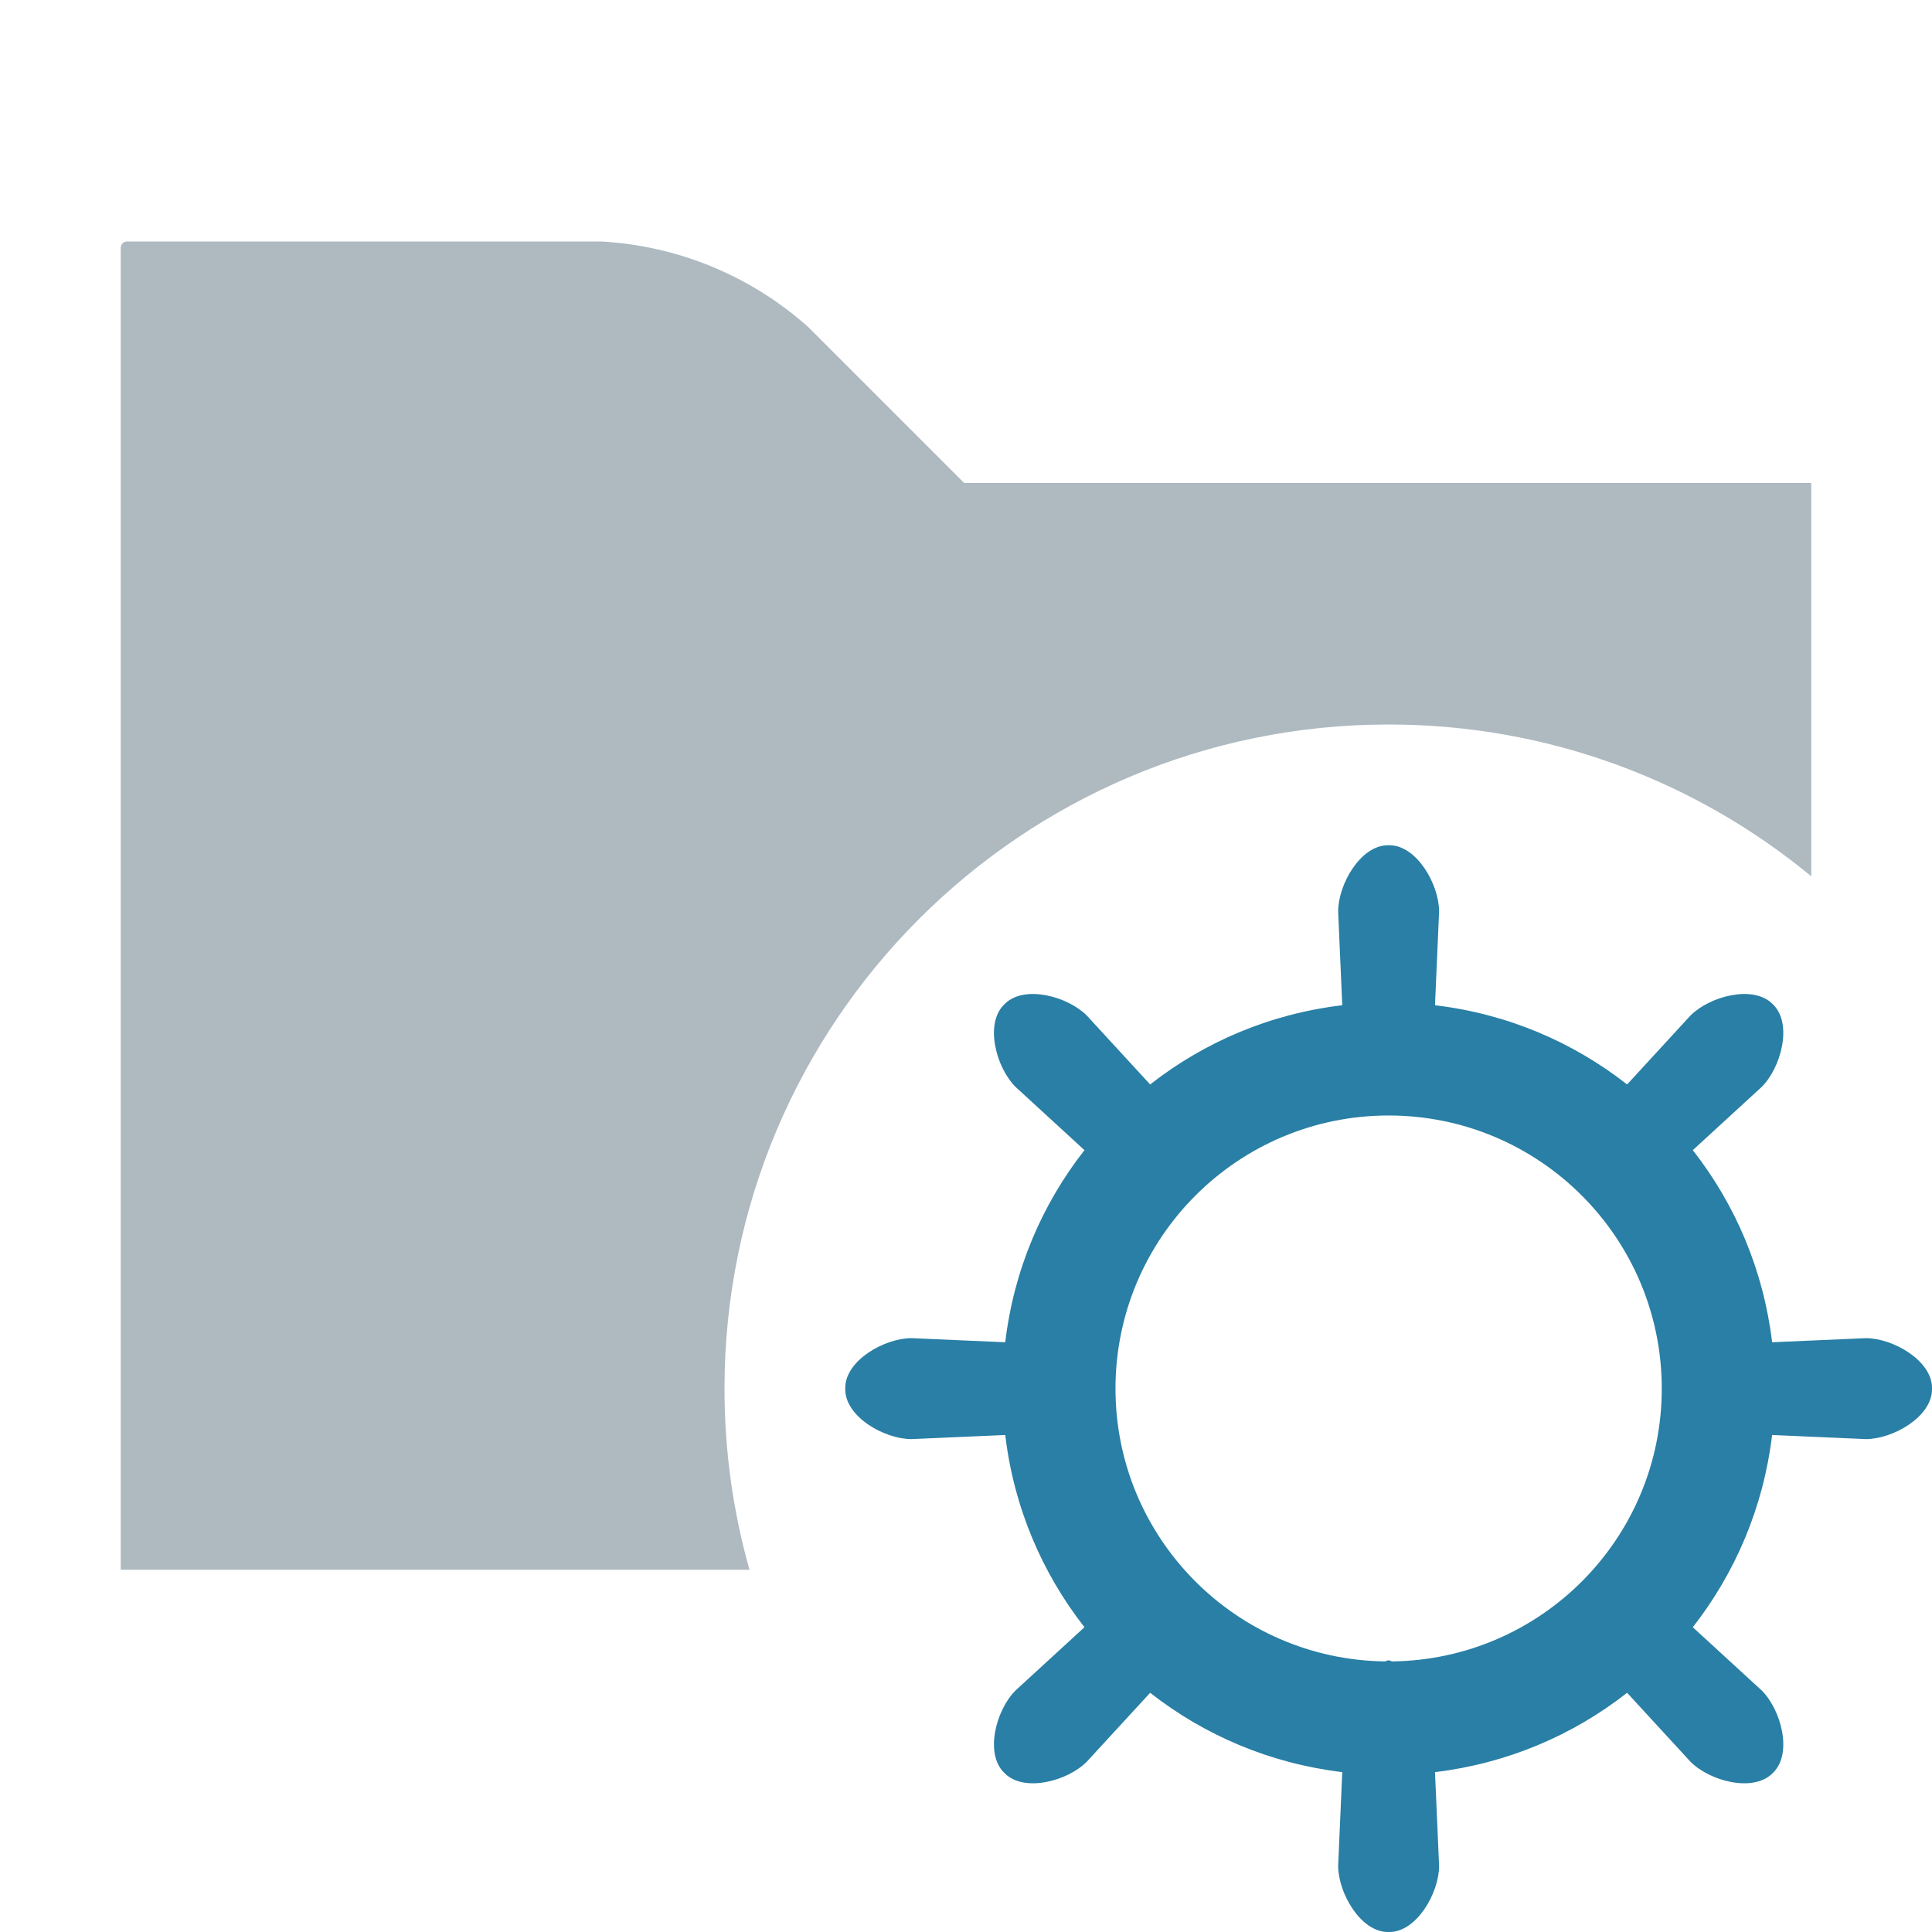
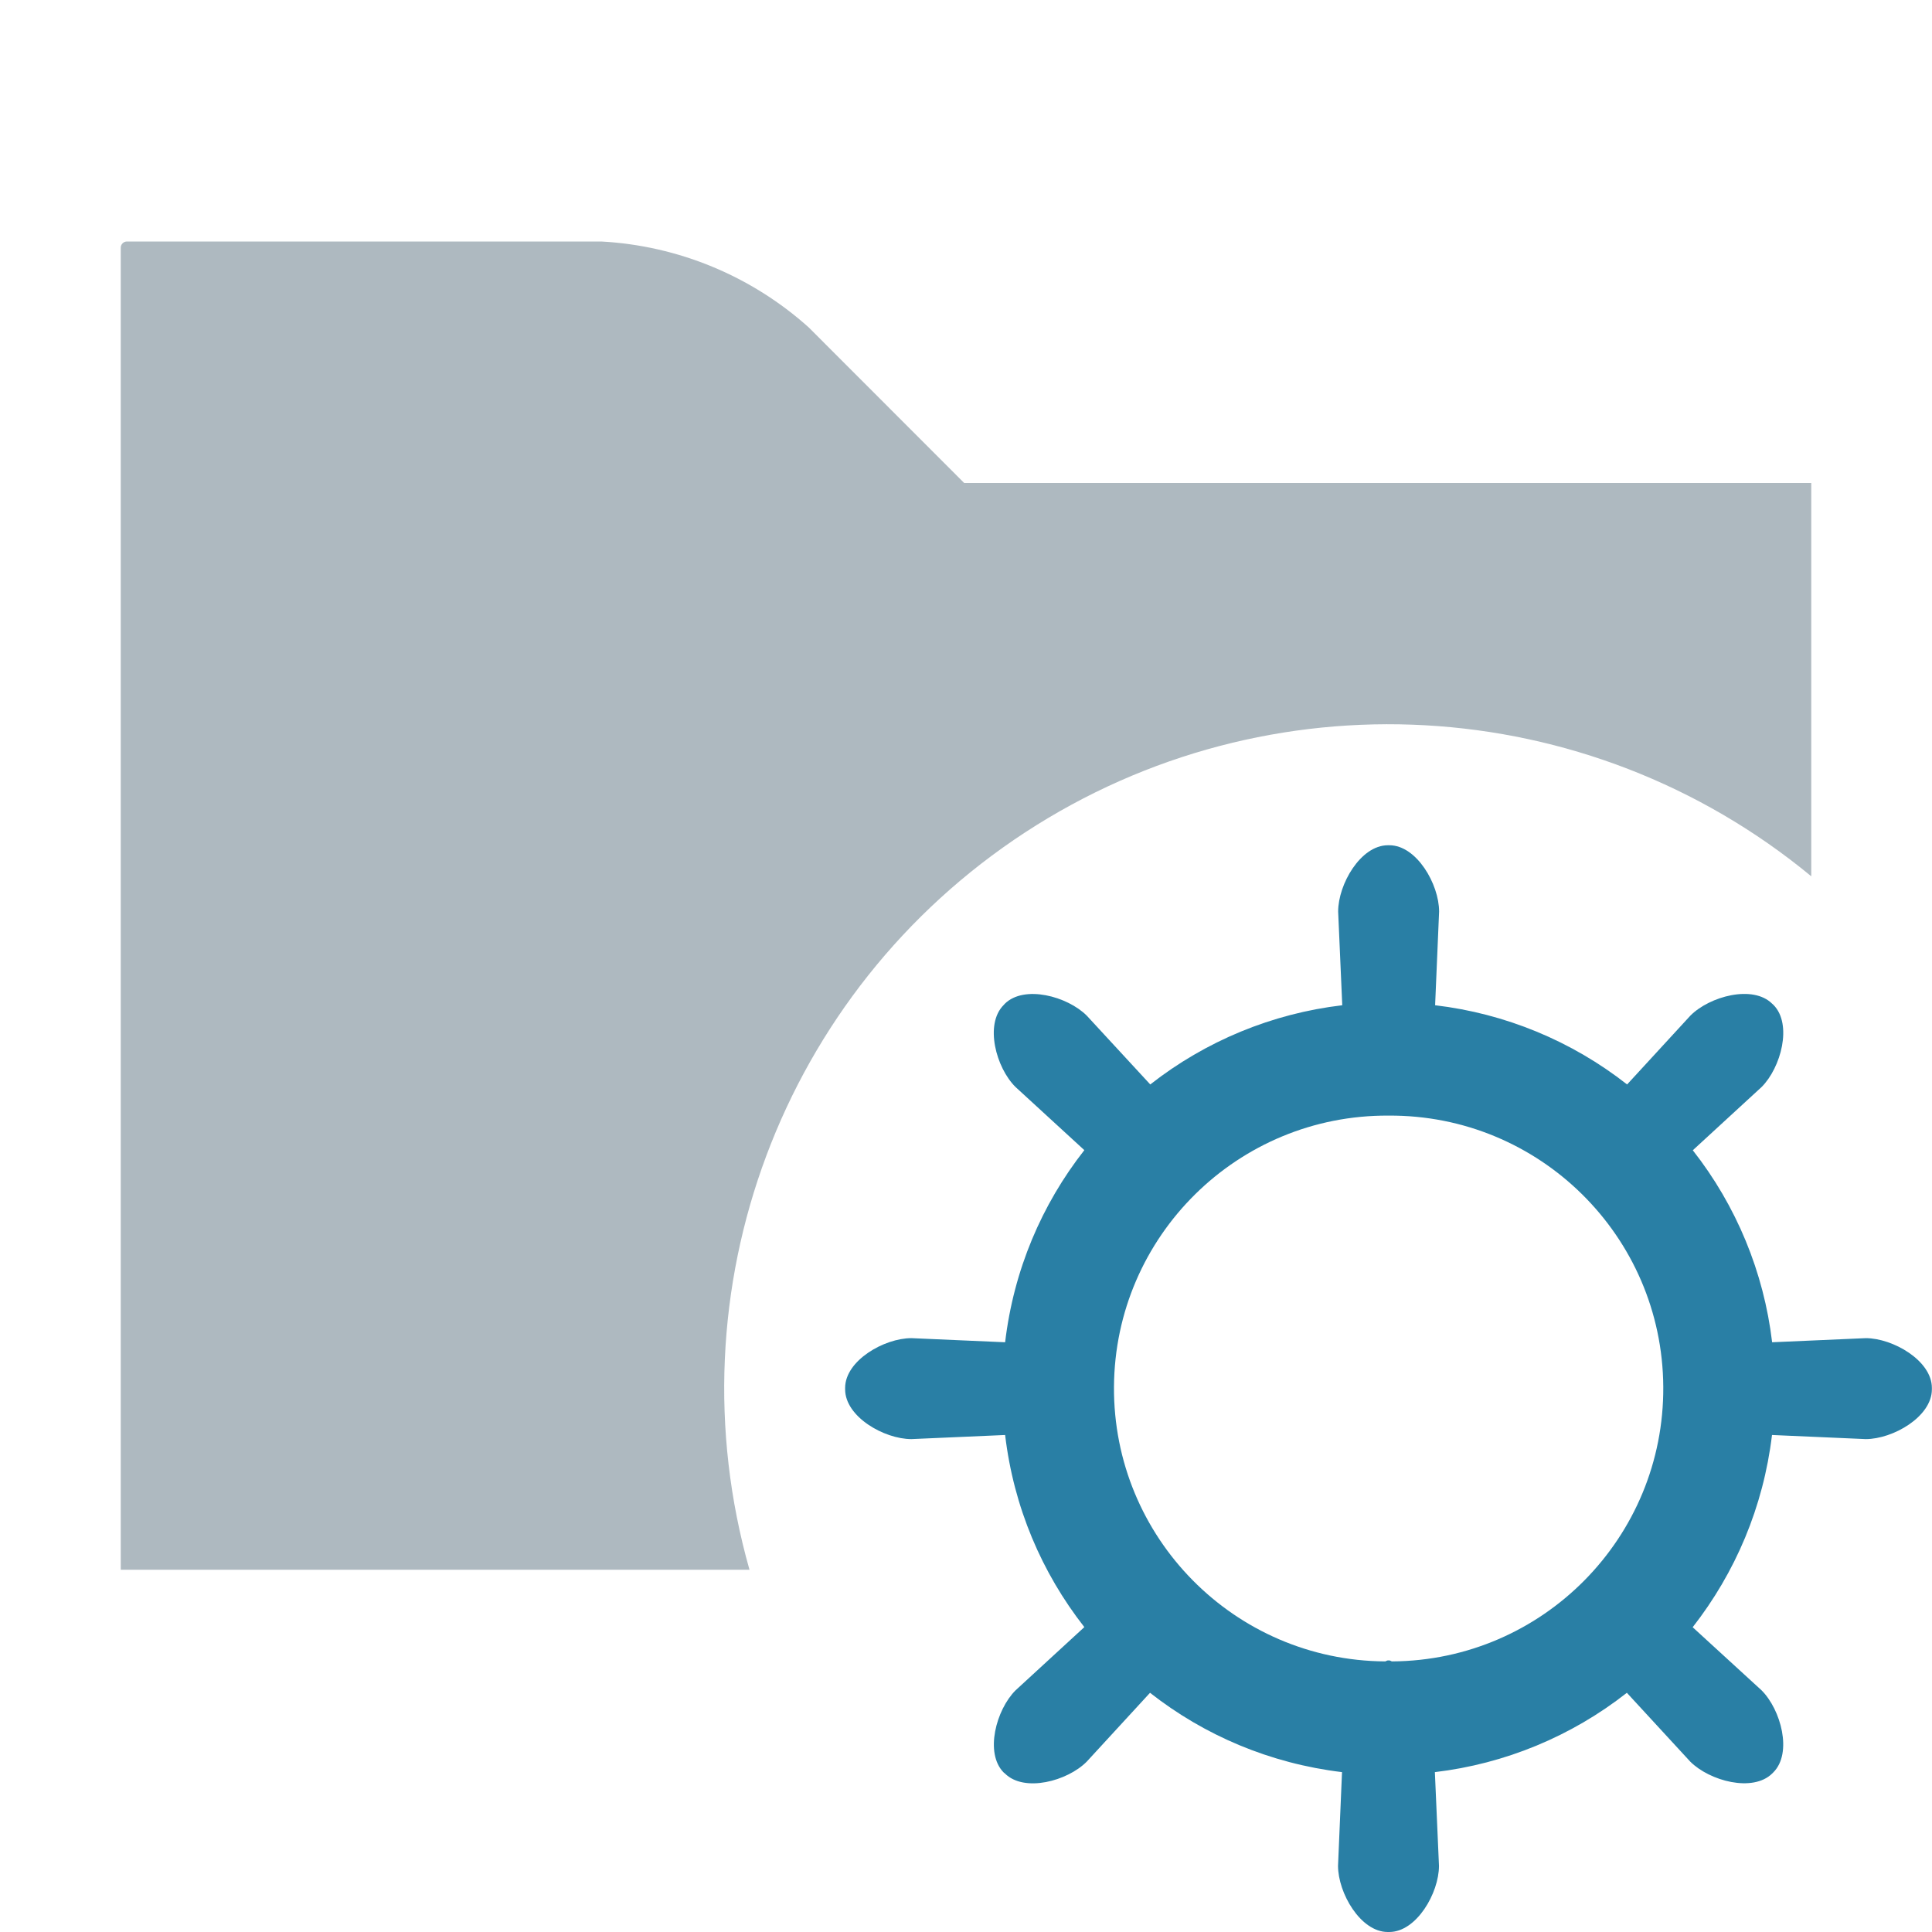
<svg xmlns="http://www.w3.org/2000/svg" width="16" height="16" viewBox="0 0 16 16">
  <g fill="none" fill-rule="evenodd">
-     <path fill="#9AA7B0" fill-opacity=".8" d="M15,7.257 C14.049,6.472 12.83,6 11.5,6 C8.462,6 6,8.462 6,11.5 C6,12.02 6.072,12.523 6.207,13 L1,13 L1,2.051 C1,2.023 1.023,2 1.051,2 L4.979,2 C5.616,2.035 6.222,2.286 6.696,2.711 L7.985,4 L15,4 L15,7.257 Z" />
-     <path fill="#297FA5" d="M11.529,13.759 C11.521,13.758 11.515,13.751 11.506,13.751 L11.494,13.751 C11.485,13.751 11.479,13.758 11.471,13.759 C10.236,13.744 9.238,12.739 9.238,11.5 C9.238,10.251 10.251,9.238 11.5,9.238 C12.749,9.238 13.762,10.251 13.762,11.5 C13.762,12.739 12.764,13.744 11.529,13.759 M15.452,11.082 L14.676,11.116 C14.604,10.518 14.372,9.976 14.019,9.525 L14.589,9.002 C14.75,8.842 14.846,8.483 14.687,8.322 L14.678,8.313 C14.517,8.154 14.158,8.251 13.999,8.411 L13.475,8.981 C13.024,8.628 12.482,8.396 11.884,8.325 L11.918,7.549 C11.918,7.323 11.732,7 11.506,7 L11.494,7 C11.268,7 11.082,7.323 11.082,7.549 L11.116,8.325 C10.518,8.396 9.976,8.628 9.525,8.981 L9.001,8.411 C8.842,8.251 8.483,8.154 8.322,8.313 L8.313,8.322 C8.154,8.483 8.25,8.842 8.411,9.002 L8.981,9.525 C8.628,9.976 8.396,10.518 8.325,11.116 L7.549,11.082 C7.323,11.082 7,11.268 7,11.494 L7,11.506 C7,11.733 7.323,11.918 7.549,11.918 L8.325,11.884 C8.396,12.482 8.628,13.024 8.981,13.476 L8.411,13.999 C8.25,14.158 8.154,14.518 8.313,14.678 L8.322,14.687 C8.483,14.846 8.842,14.75 9.001,14.589 L9.525,14.019 C9.976,14.372 10.518,14.604 11.116,14.676 L11.082,15.452 C11.082,15.677 11.268,16 11.494,16 L11.506,16 C11.732,16 11.918,15.677 11.918,15.452 L11.884,14.676 C12.482,14.604 13.024,14.372 13.475,14.019 L13.999,14.589 C14.158,14.75 14.517,14.846 14.678,14.687 L14.687,14.678 C14.846,14.518 14.75,14.158 14.589,13.999 L14.019,13.476 C14.372,13.024 14.604,12.482 14.676,11.884 L15.452,11.918 C15.677,11.918 16,11.733 16,11.506 L16,11.494 C16,11.268 15.677,11.082 15.452,11.082" />
+     <path fill="#9AA7B0" fill-opacity=".8" d="M15 7.257A5.5 5.5 0 0 0 6.207 13H1V2.051C1 2.023 1.023 2 1.051 2H4.98a2.8 2.8 0 0 1 1.717.711L7.985 4H15v3.257Z" />
+     <path fill="#297FA5" d="M11.529 13.759c-.008 0-.014-.008-.023-.008h-.012c-.009 0-.015.007-.023.008a2.26 2.26 0 0 1 .029-4.52 2.26 2.26 0 0 1 .029 4.52m3.923-2.677-.776.034a3.18 3.18 0 0 0-.657-1.59l.57-.524c.16-.16.257-.519.098-.68l-.01-.009c-.16-.16-.519-.062-.678.098l-.524.57a3.18 3.18 0 0 0-1.59-.656l.033-.776c0-.226-.186-.549-.412-.549h-.012c-.226 0-.412.323-.412.549l.034.776a3.18 3.18 0 0 0-1.59.656L9 8.411c-.16-.16-.518-.257-.679-.098l-.009.01c-.16.16-.063.52.098.679l.57.523c-.353.45-.585.993-.656 1.591l-.776-.034c-.226 0-.549.186-.549.412v.012c0 .227.323.412.549.412l.776-.034c.071.598.303 1.14.656 1.591l-.57.524c-.16.16-.257.519-.098.68l.01.008c.16.16.519.063.678-.098l.524-.57c.45.353.993.585 1.59.657l-.033.776c0 .225.186.548.412.548h.012c.226 0 .412-.323.412-.548l-.034-.776a3.18 3.18 0 0 0 1.59-.657l.525.57c.16.16.518.257.679.098l.009-.009c.16-.16.063-.52-.098-.68l-.57-.522c.353-.452.585-.994.657-1.592l.776.034c.225 0 .548-.185.548-.412v-.012c0-.226-.323-.412-.548-.412" />
  </g>
</svg>
